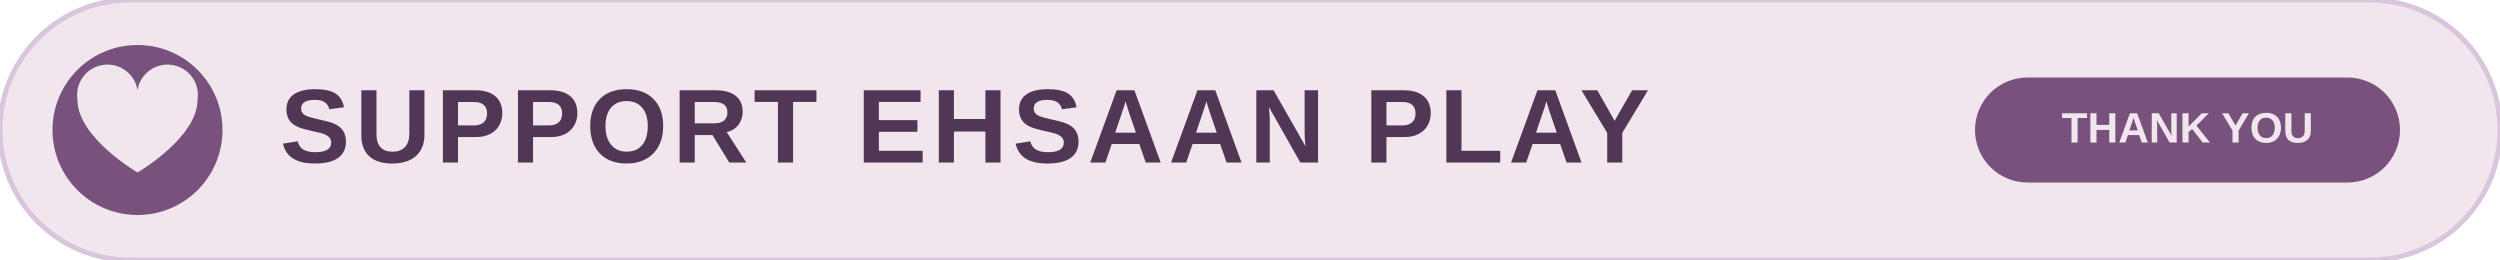
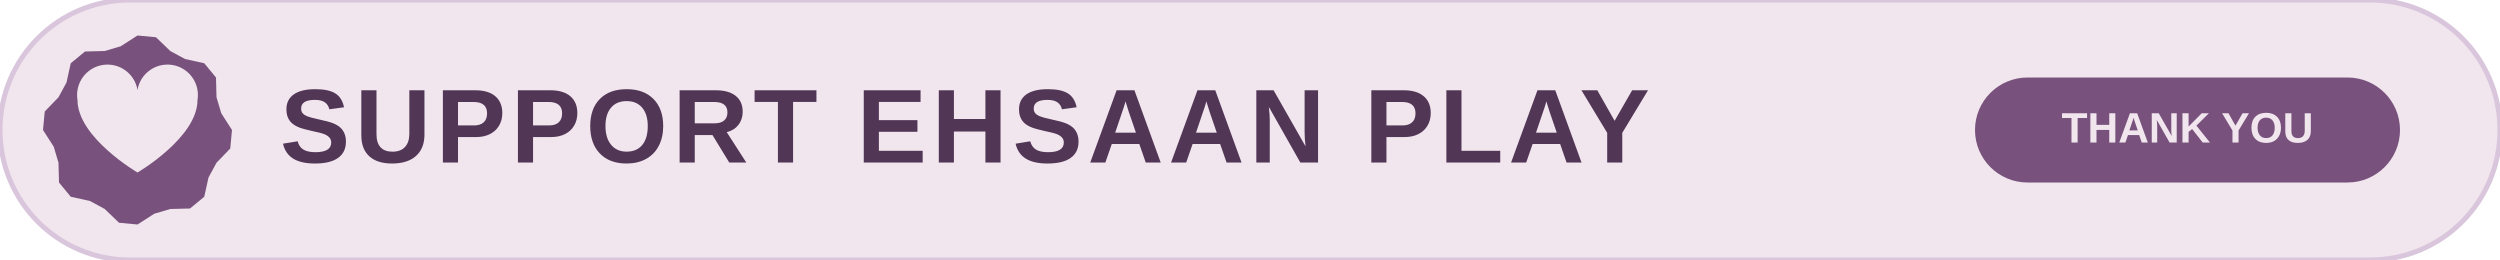
<svg xmlns="http://www.w3.org/2000/svg" width="1000" height="104" viewBox="0 0 1000 104" role="img" aria-label="Support EHSAAN PLAY">
  <path d="M52 0H948A52 52 0 0 1 1000 52A52 52 0 0 1 948 104H52A52 52 0 0 1 0 52A52 52 0 0 1 52 0Z" fill="#f1e5ee" stroke="#d9c6dc" stroke-width="2" />
-   <circle cx="55" cy="52" r="34" fill="#78527c" />
+   <path d="M55.0 14.2L62.4 14.9L68.1 20.4L74.0 23.6L81.7 25.3L86.4 31.0L86.6 38.9L88.5 45.3L92.8 52.0L92.1 59.4L86.6 65.1L83.4 71.0L81.7 78.7L76.0 83.4L68.1 83.6L61.7 85.5L55.0 89.8L47.6 89.1L41.9 83.6L36.0 80.4L28.3 78.7L23.6 73.0L23.4 65.1L21.5 58.7L17.2 52.0L17.9 44.6L23.4 38.9L26.6 33.0L28.3 25.3L34.0 20.6L41.9 20.4L48.3 18.5Z" fill="#78527c" />
  <path d="M55 69S31 55 31 40a12 12 0 0 1 24-4 12 12 0 0 1 24 4c0 15-24 29-24 29z" fill="#f1e5ee" />
  <text x="112" y="65" fill="#523656" font-family="Arial,Helvetica,sans-serif" font-size="42" font-weight="800" letter-spacing="2">SUPPORT EHSAAN PLAY</text>
  <rect x="790" y="31" width="170" height="42" rx="21" fill="#78527c" />
  <text x="875" y="57" text-anchor="middle" fill="#f1e5ee" font-family="Arial,Helvetica,sans-serif" font-size="17" font-weight="800">THANK YOU</text>
</svg>
